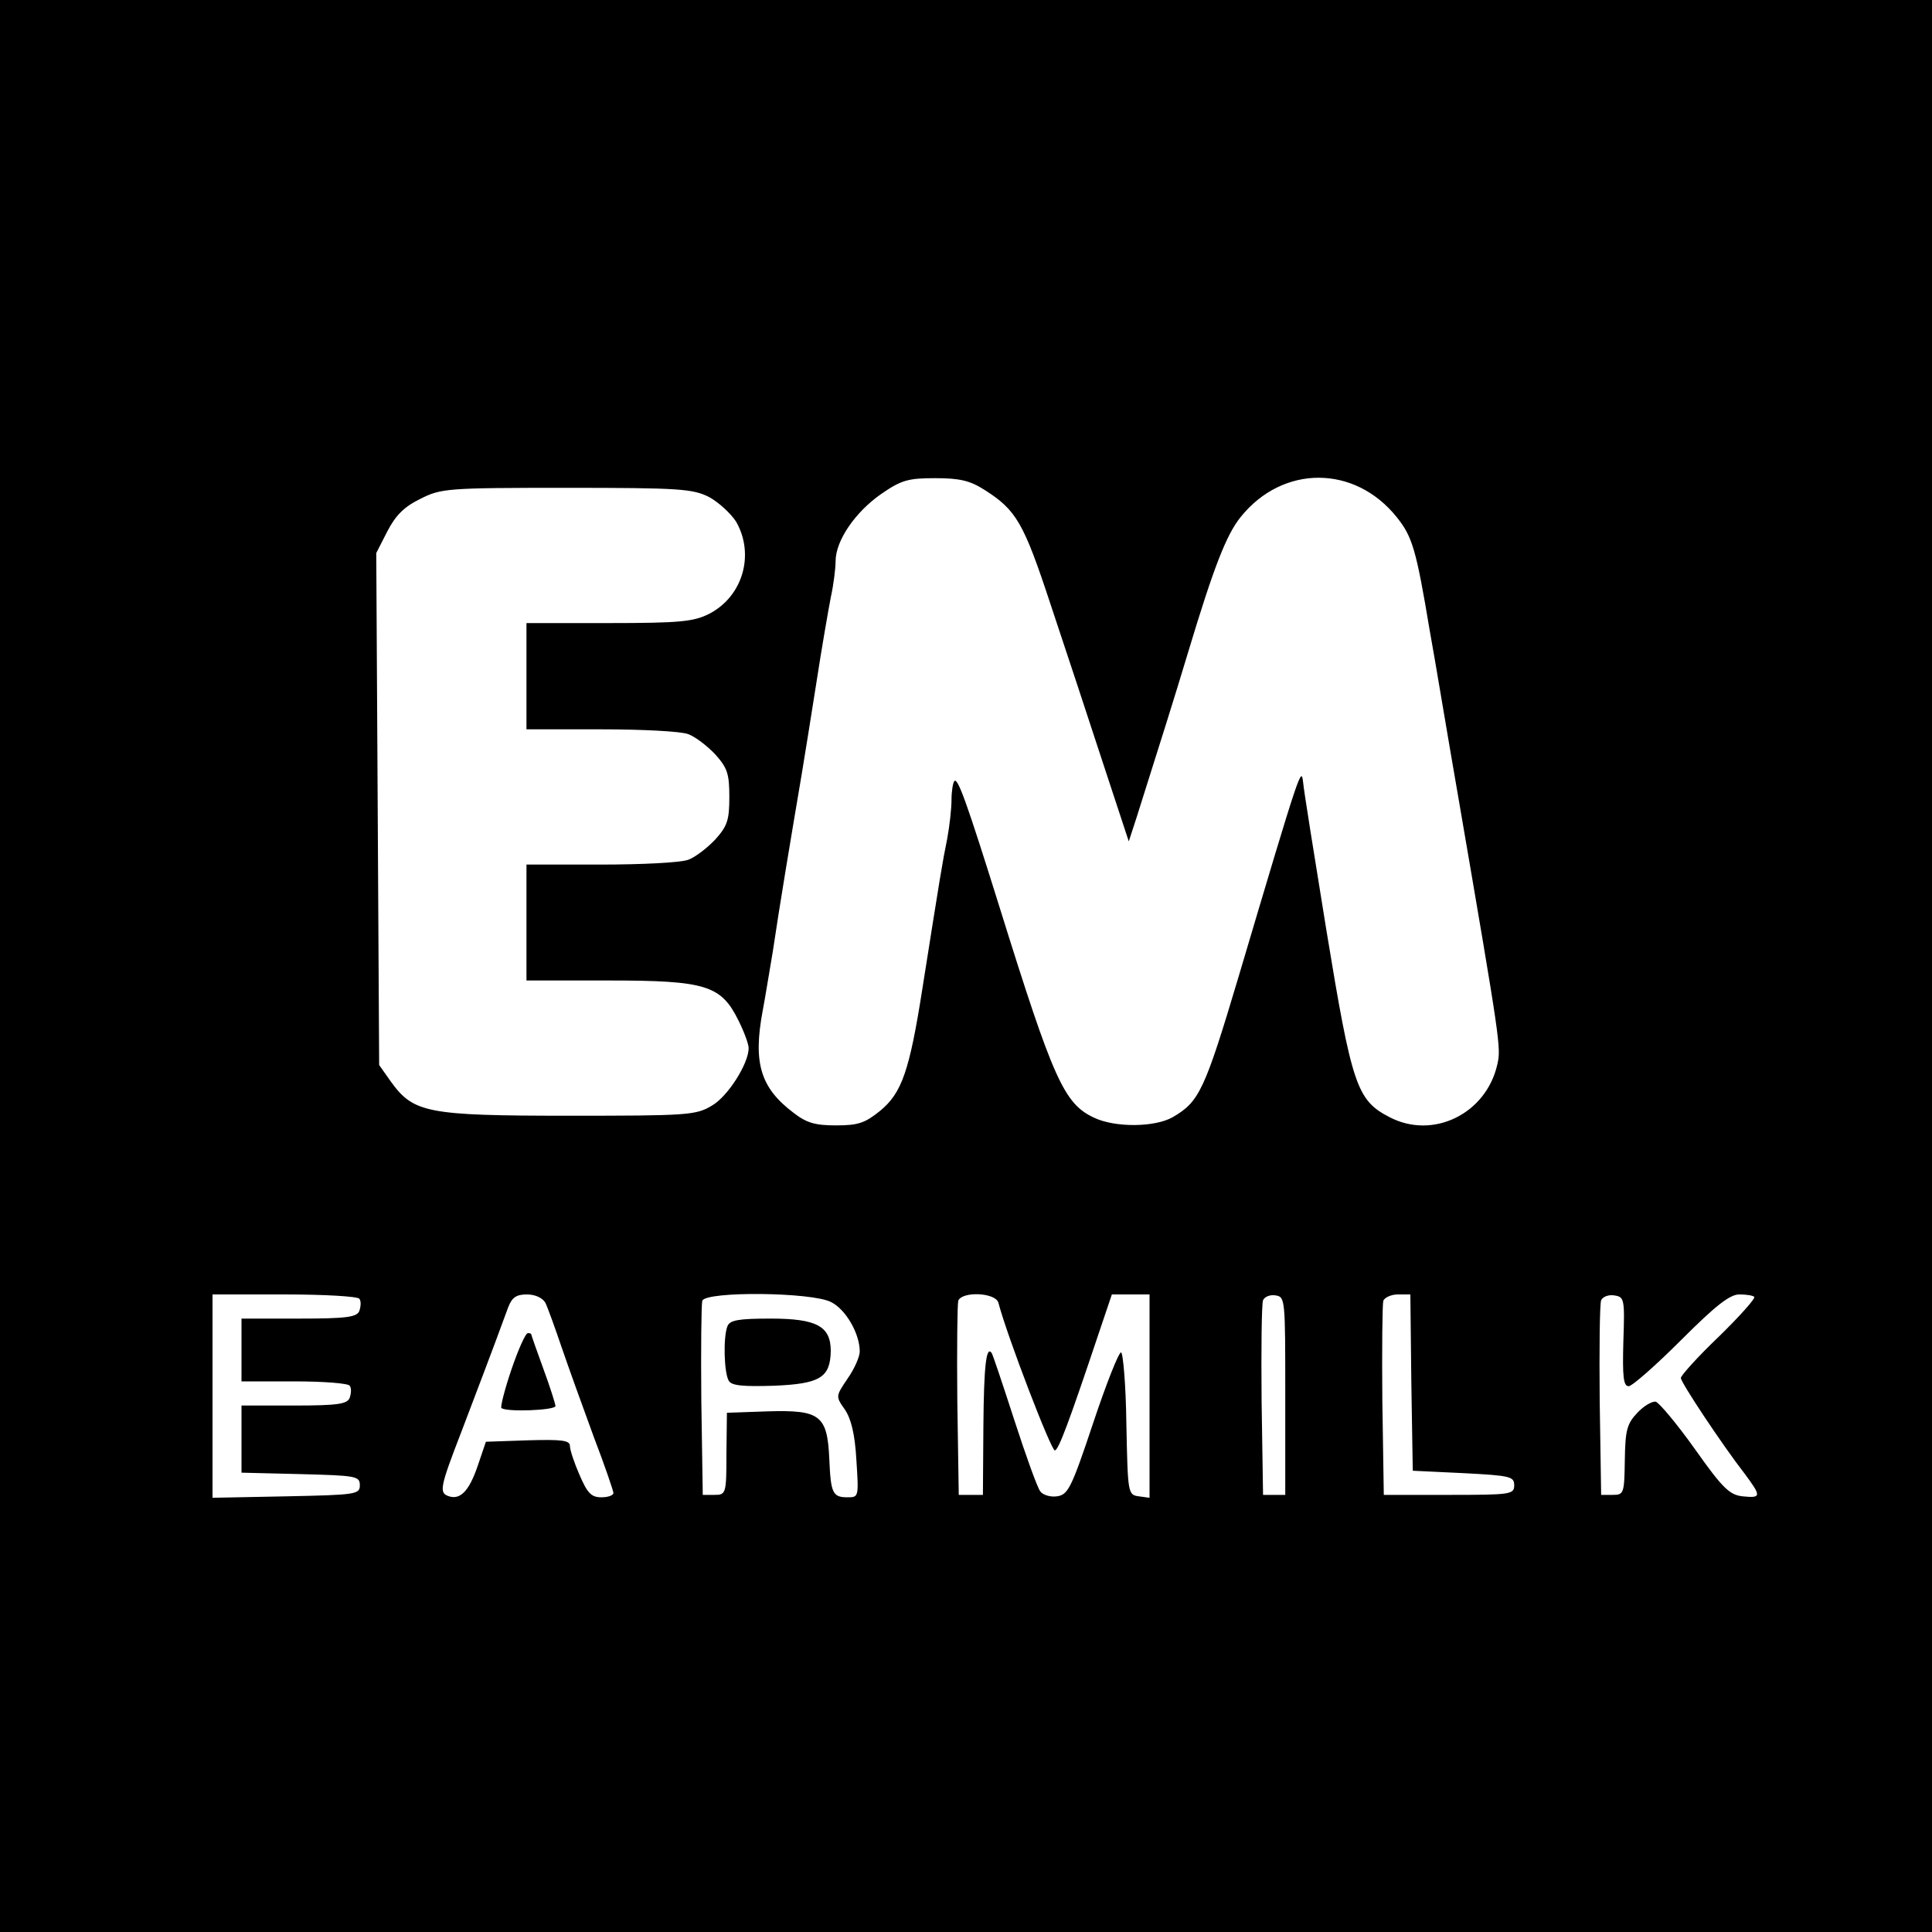
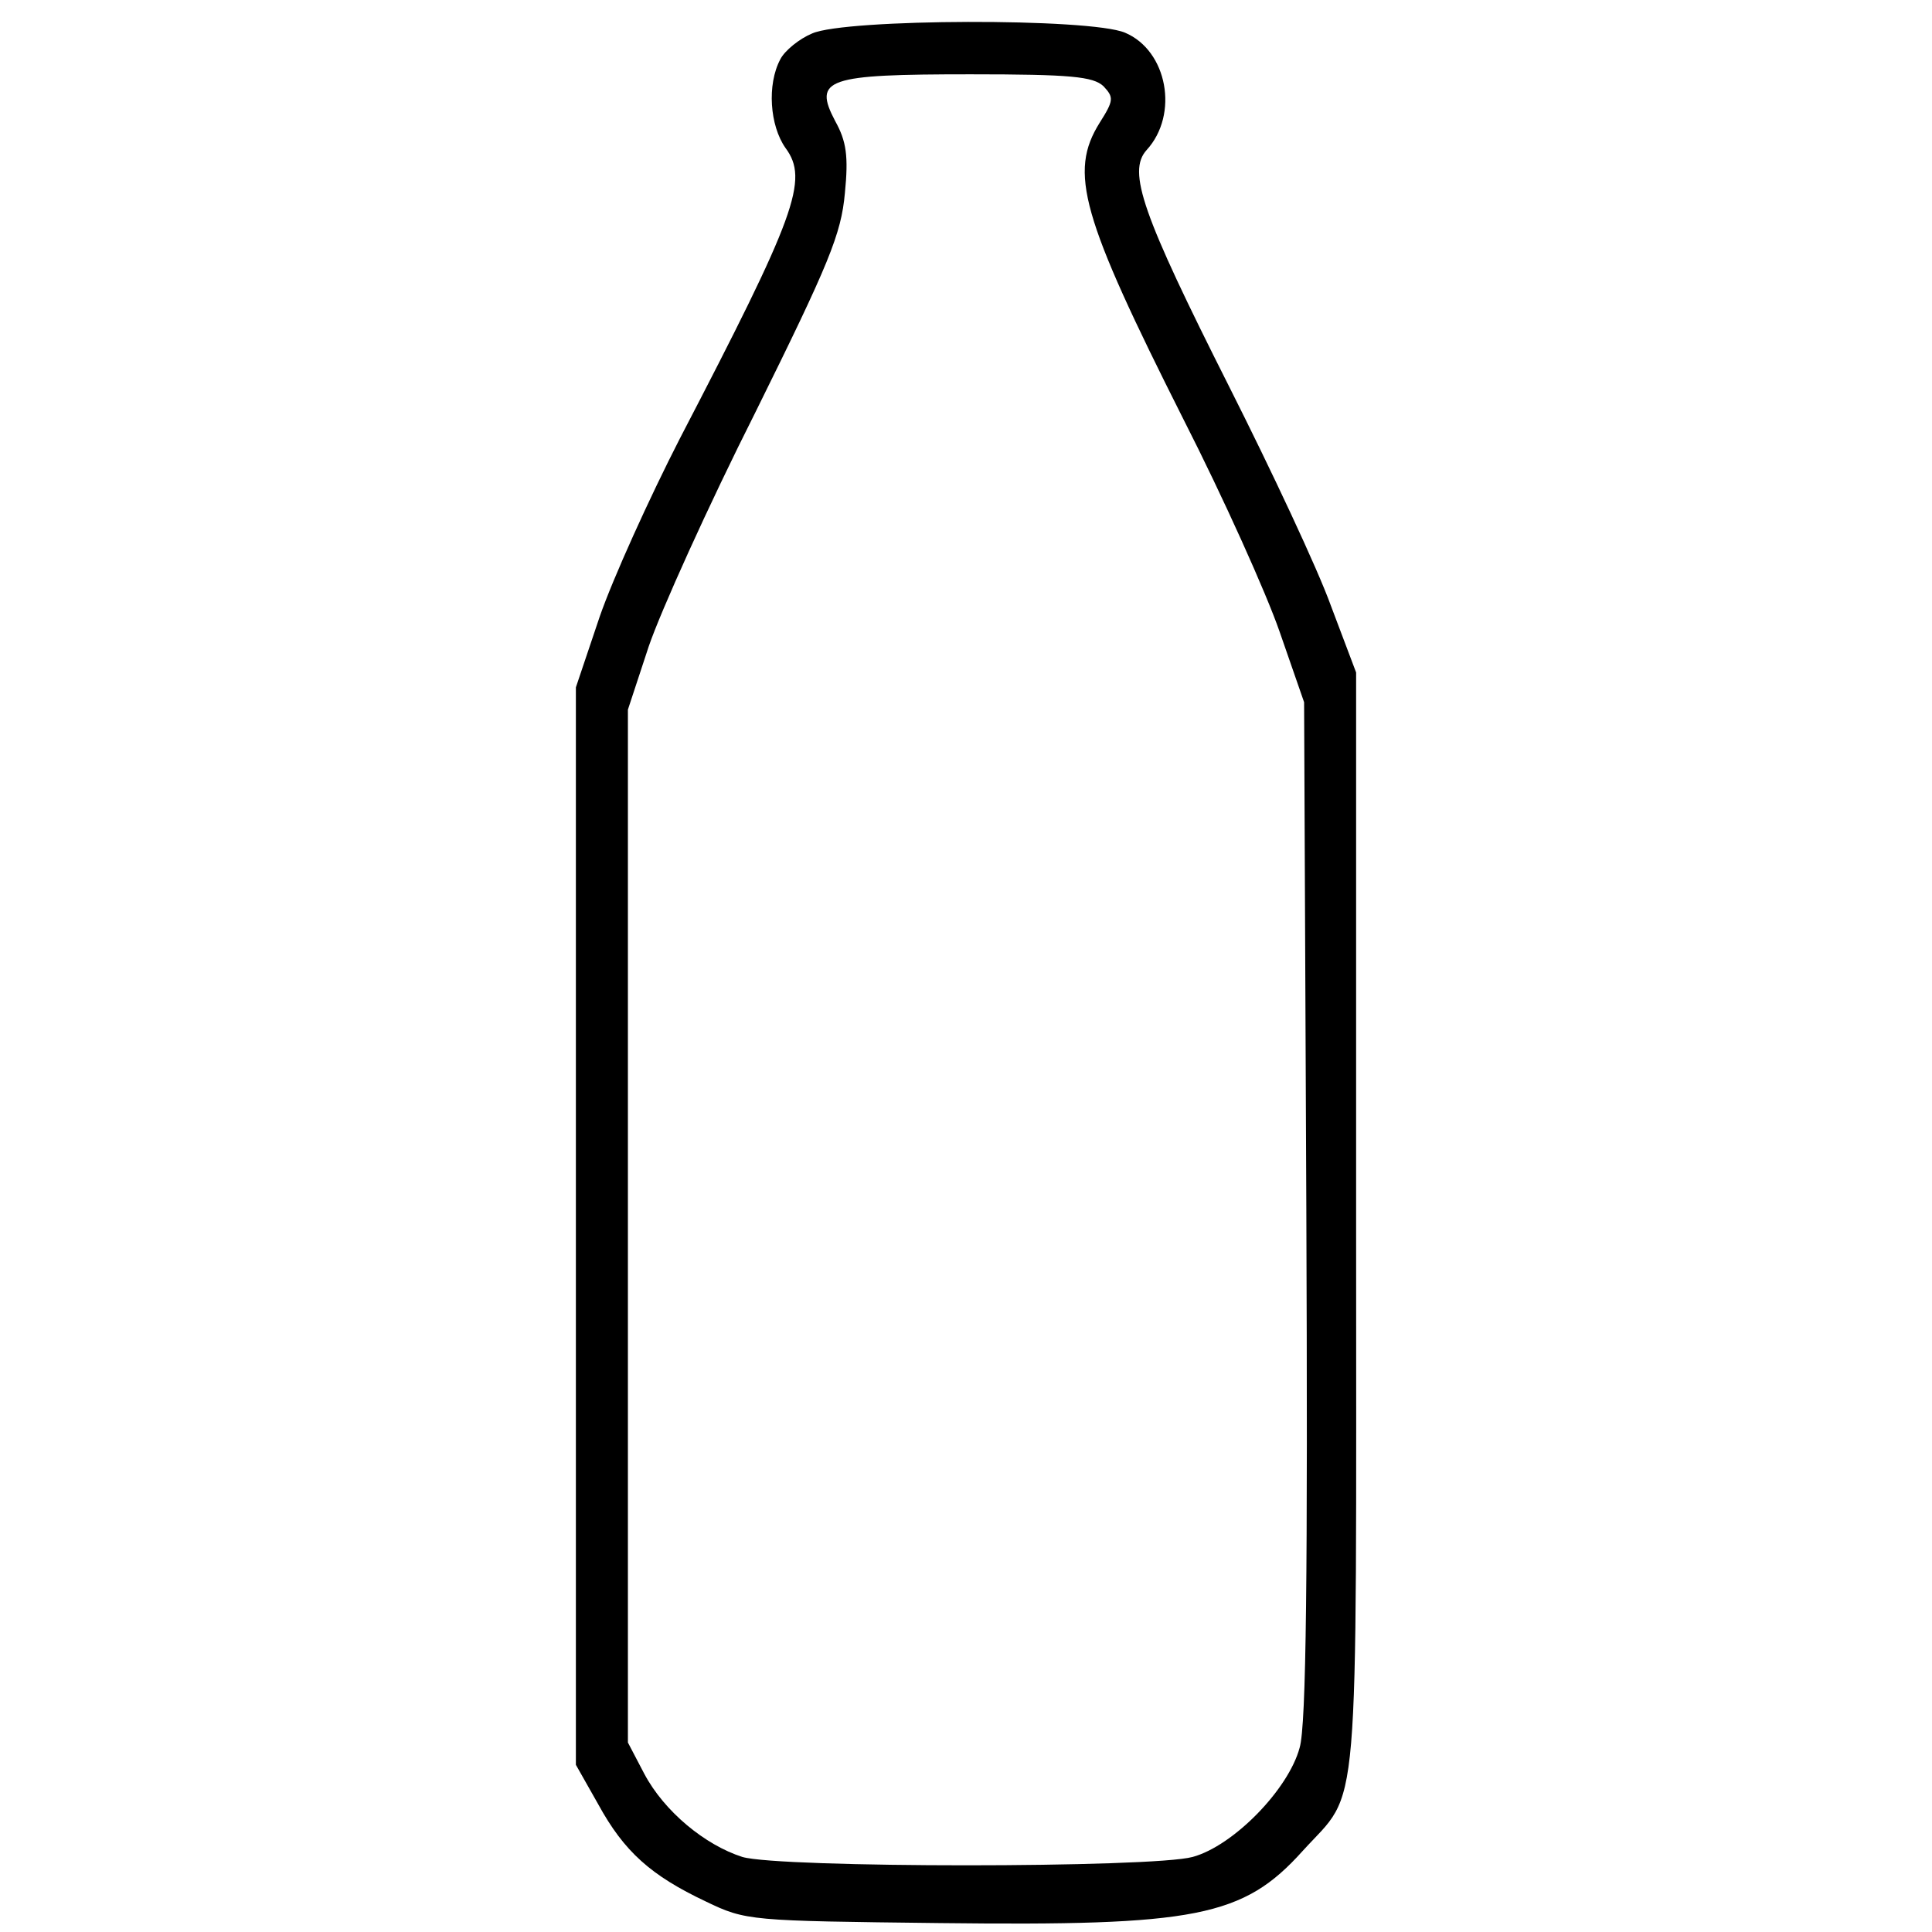
- <svg xmlns="http://www.w3.org/2000/svg" version="1.0" width="400pt" height="400pt" viewBox="0 0 400 400" preserveAspectRatio="xMidYMid meet">
-   <g transform="translate(0,400) scale(0.1,-0.1)" fill="#000000" stroke="none">
-     <path d="M0 2000 l0 -2000 2000 0 2000 0 0 2000 0 2000 -2000 0 -2000 0 0 -2000z m2038 986 c66 -42 81 -67 137 -237 30 -90 79 -238 108 -327 l54 -164 16 49 c51 161 79 250 107 343 53 176 79 243 109 280 87 108 236 108 323 -1 32 -40 40 -66 68 -234 11 -60 37 -218 60 -350 87 -507 88 -514 80 -549 -23 -102 -133 -156 -223 -109 -68 35 -78 65 -131 388 -25 154 -47 291 -48 305 -4 32 -3 38 -133 -400 -71 -238 -82 -261 -137 -293 -37 -21 -119 -22 -163 -1 -62 29 -84 78 -195 434 -69 221 -87 270 -94 263 -3 -3 -6 -21 -6 -39 0 -18 -4 -54 -9 -81 -10 -49 -14 -74 -51 -308 -27 -173 -43 -218 -88 -255 -31 -25 -45 -30 -91 -30 -43 0 -61 5 -88 26 -69 52 -84 104 -64 211 5 26 14 82 21 123 15 101 35 220 60 368 5 31 19 116 30 187 11 72 25 152 30 178 6 27 10 61 10 75 0 43 41 102 94 139 42 29 56 33 112 33 51 0 72 -5 102 -24z m-570 -15 c20 -11 45 -34 56 -51 39 -68 14 -155 -56 -191 -32 -16 -60 -19 -208 -19 l-170 0 0 -110 0 -110 154 0 c85 0 166 -4 181 -10 14 -5 39 -24 56 -42 25 -28 29 -40 29 -88 0 -48 -4 -60 -29 -88 -17 -18 -42 -37 -56 -42 -15 -6 -96 -10 -181 -10 l-154 0 0 -120 0 -120 170 0 c202 0 233 -10 269 -83 12 -24 21 -49 21 -57 0 -32 -43 -100 -76 -119 -33 -20 -50 -21 -297 -21 -294 0 -321 6 -368 71 l-24 34 -3 530 -3 530 23 45 c17 33 35 51 68 67 43 22 56 23 303 23 234 0 261 -2 295 -19z m-724 -1660 c4 -5 3 -16 0 -25 -5 -13 -26 -16 -125 -16 l-119 0 0 -65 0 -65 109 0 c61 0 112 -4 115 -9 4 -5 3 -16 0 -25 -5 -13 -25 -16 -115 -16 l-109 0 0 -70 0 -69 123 -3 c114 -3 122 -4 122 -23 0 -19 -8 -20 -152 -23 l-153 -3 0 211 0 210 149 0 c83 0 152 -4 155 -9z m385 -8 c5 -10 20 -52 34 -93 14 -41 44 -124 66 -184 23 -60 41 -113 41 -117 0 -5 -11 -9 -25 -9 -21 0 -29 9 -45 46 -11 25 -20 52 -20 60 0 12 -16 14 -87 12 l-87 -3 -17 -50 c-18 -53 -37 -72 -62 -62 -18 7 -15 21 28 132 23 61 62 162 97 258 8 21 17 27 39 27 17 0 32 -7 38 -17z m592 1 c30 -15 59 -65 59 -102 0 -11 -11 -36 -25 -56 -25 -37 -25 -37 -6 -64 13 -19 21 -51 24 -104 5 -77 5 -78 -18 -78 -31 0 -35 8 -38 79 -4 91 -19 102 -126 99 l-86 -3 -1 -85 c0 -83 -1 -85 -25 -85 l-24 0 -3 195 c-1 107 0 200 2 207 8 20 228 18 267 -3z m346 -1 c19 -72 110 -308 117 -306 8 2 28 55 92 246 l26 77 39 0 39 0 0 -211 0 -210 -22 3 c-23 3 -23 6 -26 151 -1 81 -7 147 -11 147 -5 0 -31 -66 -58 -147 -45 -135 -52 -148 -75 -151 -13 -2 -29 3 -34 10 -6 7 -30 74 -54 148 -24 74 -45 137 -47 139 -11 15 -16 -26 -17 -151 l-1 -143 -25 0 -25 0 -3 195 c-1 107 0 200 2 207 8 20 77 17 83 -4z m594 -193 l0 -205 -23 0 -23 0 -3 195 c-1 107 0 200 3 208 3 7 14 12 26 10 20 -3 20 -8 20 -208z m261 28 l3 -183 105 -5 c97 -5 105 -7 105 -25 0 -19 -7 -20 -135 -20 l-135 0 -3 195 c-1 107 0 200 2 207 3 7 17 13 30 13 l26 0 2 -182z m439 85 c-2 -73 0 -93 11 -93 7 0 56 43 108 95 71 71 101 95 121 95 14 0 28 -2 31 -5 3 -3 -30 -40 -73 -82 -44 -42 -79 -81 -79 -86 0 -9 84 -136 132 -198 35 -47 35 -51 -4 -47 -27 3 -41 16 -99 98 -37 52 -74 96 -81 98 -8 1 -25 -9 -38 -23 -22 -23 -25 -37 -26 -98 -1 -69 -2 -72 -25 -72 l-24 0 -3 195 c-1 107 0 200 3 208 3 7 15 12 27 10 21 -3 22 -7 19 -95z" />
-     <path d="M1059 1165 c-14 -41 -23 -77 -21 -80 9 -9 112 -5 112 4 0 4 -11 39 -25 77 -14 38 -25 70 -25 71 0 2 -3 3 -7 3 -5 0 -20 -34 -34 -75z" />
-     <path d="M1506 1254 c-9 -23 -7 -97 3 -113 6 -10 30 -12 94 -10 95 4 116 17 117 72 0 51 -29 67 -124 67 -67 0 -85 -3 -90 -16z" />
+ <svg xmlns="http://www.w3.org/2000/svg" version="1.0" width="260pt" height="260pt" viewBox="0 0 260 260" preserveAspectRatio="xMidYMid meet">
+   <g transform="translate(0,260) scale(0.1,-0.1)" fill="#000000" stroke="none">
+     <path d="M1093 2555 c-17 -7 -37 -23 -43 -35 -18 -34 -14 -89 7 -119 32 -43 14 -91 -142 -391 -41 -80 -90 -188 -108 -240 l-32 -95 0 -725 0 -725 30 -53 c35 -64 71 -96 145 -131 54 -26 59 -26 315 -29 344 -4 408 8 488 97 78 86 72 19 72 846 l0 740 -34 90 c-18 50 -80 182 -137 295 -117 232 -137 289 -111 318 44 48 28 134 -29 158 -47 20 -376 19 -421 -1z m392 -71 c14 -15 14 -19 -5 -49 -42 -67 -25 -126 113 -400 53 -104 111 -233 129 -285 l33 -95 3 -682 c2 -490 0 -695 -9 -725 -15 -56 -89 -132 -144 -147 -55 -15 -555 -15 -606 0 -50 16 -105 61 -132 112 l-22 42 0 695 0 695 28 85 c16 47 80 189 144 316 99 200 115 239 120 294 5 50 2 70 -13 97 -30 57 -12 63 182 63 135 0 165 -3 179 -16z" />
  </g>
</svg>
